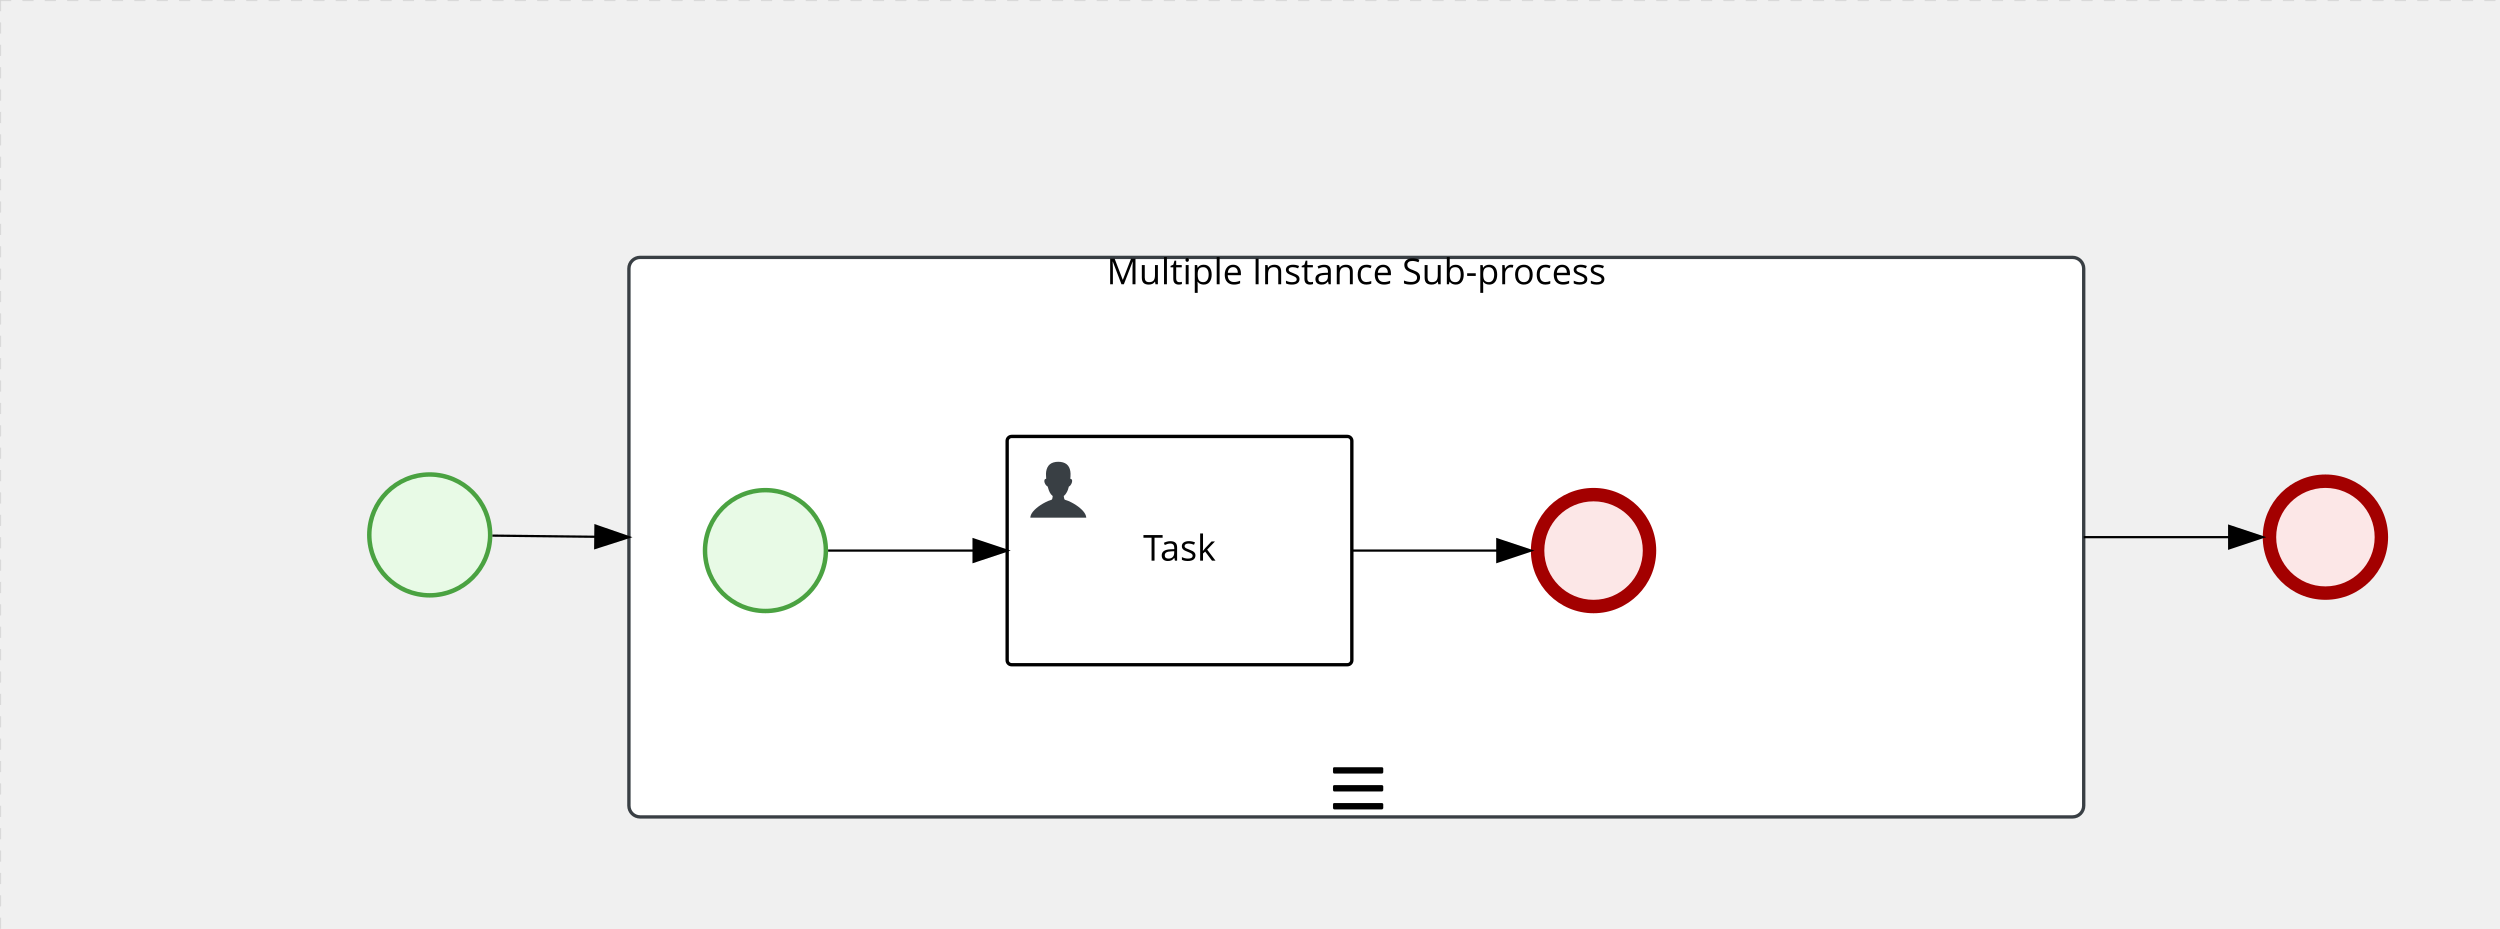
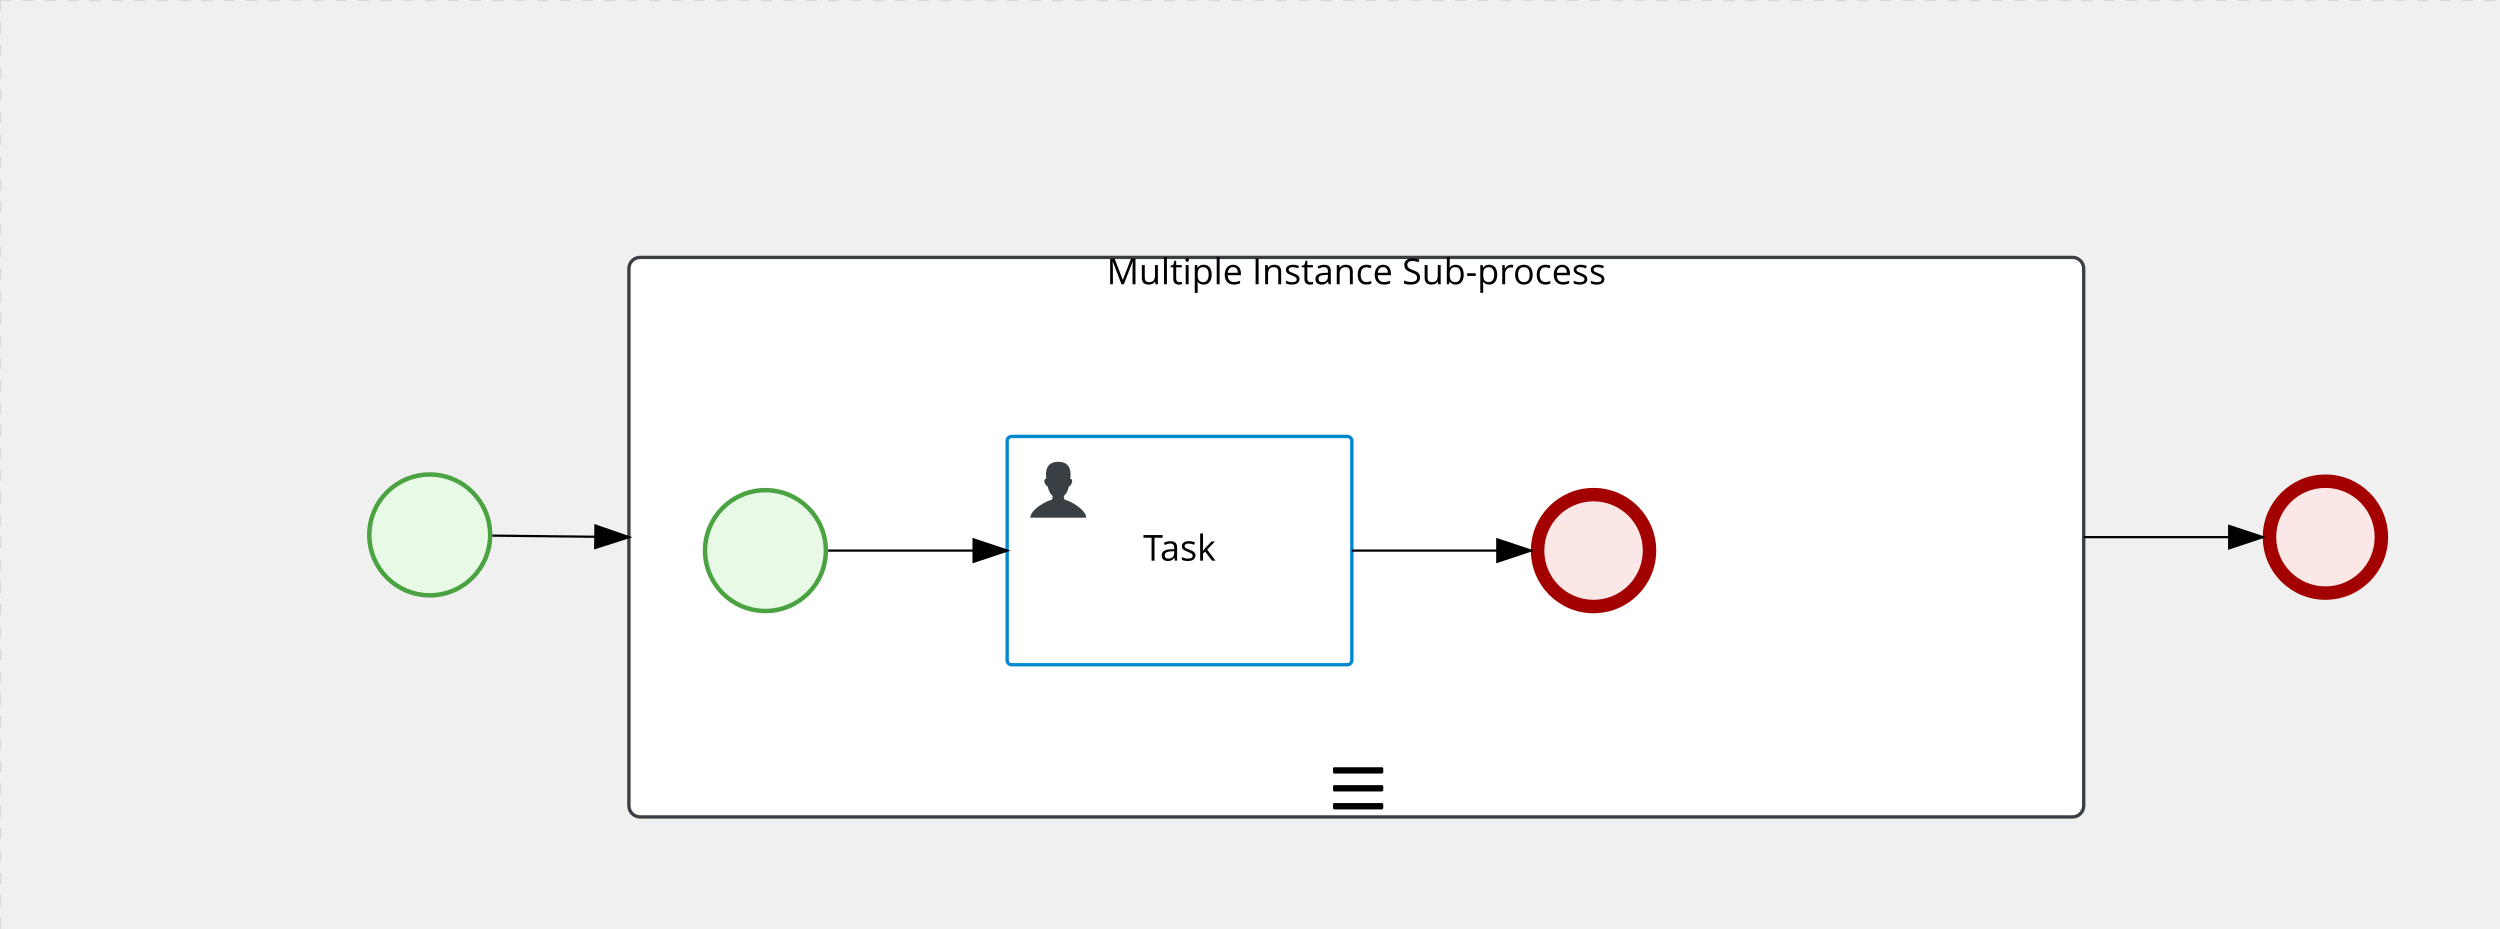
<svg xmlns="http://www.w3.org/2000/svg" version="1.1" width="1117" height="415" viewBox="0 0 1117 415">
  <defs />
  <g transform="matrix(1,0,0,1,0,0)">
    <g>
      <g>
        <g>
          <path fill="none" stroke="#d3d3d3" paint-order="fill stroke markers" d=" M 0 0 L 1200 0" stroke-miterlimit="10" stroke-opacity="0.8" stroke-dasharray="5" />
        </g>
        <g>
          <path fill="none" stroke="#d3d3d3" paint-order="fill stroke markers" d=" M 0 0 L 0 800" stroke-miterlimit="10" stroke-opacity="0.8" stroke-dasharray="5" />
        </g>
      </g>
      <g id="_320C0911-0EDB-49BE-9D72-42FA45FDA121" bpmn2nodeid="_320C0911-0EDB-49BE-9D72-42FA45FDA121" transform="matrix(1,0,0,1,164,211)">
        <g>
          <path fill="none" stroke="none" />
        </g>
        <g transform="matrix(0.125,0,0,0.125,0,0)">
          <g transform="matrix(1,0,0,1,0,0)">
            <path fill="#e8fae6" stroke="none" id="_320C0911-0EDB-49BE-9D72-42FA45FDA121?shapeType=BACKGROUND" paint-order="stroke fill markers" d=" M 0 0 M 444 224 C 444 263.9 434.2 300.8 414.4 334.5 C 394.7 368.2 368 394.9 334.4 414.5 C 300.8 434.1 263.9 444 224 444 C 184.1 444 147.2 434.2 113.5 414.4 C 79.8 394.7 53.1 368 33.5 334.4 C 13.9 300.8 4 263.9 4 224 C 4 184.1 13.8 147.2 33.6 113.5 C 53.4 79.8 80.1 53.1 113.6 33.5 C 147.1 13.9 184.1 4 224 4 C 263.9 4 300.8 13.8 334.5 33.6 C 368.2 53.4 394.9 80.1 414.5 113.6 C 434.1 147.1 444 184.1 444 224 Z" />
          </g>
          <g>
            <g transform="matrix(1,0,0,1,0,0)">
              <g transform="matrix(1,0,0,1,0,0)">
                <path fill="#4aa241" stroke="none" id="_320C0911-0EDB-49BE-9D72-42FA45FDA121?shapeType=BORDER&amp;renderType=FILL" paint-order="stroke fill markers" d=" M 0 0 M 224 0 C 100.3 0 0 100.3 0 224 C 0 347.7 100.3 448 224 448 C 347.7 448 448 347.7 448 224 C 448 100.3 347.7 0 224 0 Z M 0 0 M 224 432 C 109.1 432 16 338.9 16 224 C 16 109.1 109.1 16 224 16 C 338.9 16 432 109.1 432 224 C 432 338.9 338.9 432 224 432 Z" />
              </g>
            </g>
          </g>
        </g>
        <g transform="matrix(1,0,0,1,28,61)" />
      </g>
      <g id="_39D722CC-9A2A-4325-B8B2-E7D4237F2C35" bpmn2nodeid="_39D722CC-9A2A-4325-B8B2-E7D4237F2C35" transform="matrix(1,0,0,1,1011,212)">
        <g>
          <path fill="none" stroke="none" />
        </g>
        <g transform="matrix(0.125,0,0,0.125,0,0)">
          <g transform="matrix(1,0,0,1,0,0)">
            <path fill="#fce7e7" stroke="none" id="_39D722CC-9A2A-4325-B8B2-E7D4237F2C35?shapeType=BACKGROUND" paint-order="stroke fill markers" d=" M 0 0 M 444 224 C 444 263.9 434.2 300.8 414.4 334.5 C 394.7 368.2 368 394.9 334.4 414.5 C 300.8 434.1 263.9 444 224 444 C 184.1 444 147.2 434.2 113.5 414.4 C 79.8 394.7 53.1 368 33.5 334.4 C 13.9 300.8 4 263.9 4 224 C 4 184.1 13.8 147.2 33.6 113.5 C 53.4 79.8 80.1 53.1 113.6 33.5 C 147.1 13.9 184.1 4 224 4 C 263.9 4 300.8 13.8 334.5 33.6 C 368.2 53.4 394.9 80.1 414.5 113.6 C 434.1 147.1 444 184.1 444 224 Z" />
          </g>
          <g>
            <g transform="matrix(1,0,0,1,0,0)">
              <g transform="matrix(1,0,0,1,0,0)">
                <path fill="#a30000" stroke="none" id="_39D722CC-9A2A-4325-B8B2-E7D4237F2C35?shapeType=BORDER&amp;renderType=FILL" paint-order="stroke fill markers" d=" M 0 0 M 224 0 C 100.3 0 0 100.3 0 224 C 0 347.7 100.3 448 224 448 C 347.7 448 448 347.7 448 224 C 448 100.3 347.7 0 224 0 Z M 0 0 M 224 400 C 126.8 400 48 321.2 48 224 C 48 126.8 126.8 48 224 48 C 321.2 48 400 126.8 400 224 C 400 321.2 321.2 400 224 400 Z" />
              </g>
            </g>
          </g>
        </g>
        <g transform="matrix(1,0,0,1,28,61)" />
      </g>
      <g id="_C1180915-94DA-4AF8-B512-E4F42AA0FD06" bpmn2nodeid="_C1180915-94DA-4AF8-B512-E4F42AA0FD06" transform="matrix(1,0,0,1,281,115)">
        <g>
          <path fill="none" stroke="none" />
        </g>
        <g transform="matrix(1,0,0,1,0,0)">
          <path fill="#ffffff" stroke="none" id="_C1180915-94DA-4AF8-B512-E4F42AA0FD06?shapeType=BACKGROUND" paint-order="stroke fill markers" d=" M 5 0 L 645 0 L 645 0 A 5 5 0 0 1 650 5 L 650 245 L 650 245 A 5 5 0 0 1 645 250 L 5 250 L 5 250 A 5 5 0 0 1 0 245 L 0 5 L 0 5 A 5 5 0 0 1 5 0 Z" />
        </g>
        <g transform="matrix(1,0,0,1,0,0)">
-           <path fill="none" stroke="rgb(57,63,68)" id="_C1180915-94DA-4AF8-B512-E4F42AA0FD06?shapeType=BORDER&amp;renderType=STROKE" paint-order="fill stroke markers" d=" M 5 0 L 645 0 L 645 0 A 5 5 0 0 1 650 5 L 650 245 L 650 245 A 5 5 0 0 1 645 250 L 5 250 L 5 250 A 5 5 0 0 1 0 245 L 0 5 L 0 5 A 5 5 0 0 1 5 0 Z" stroke-miterlimit="10" stroke-width="1.5" stroke-dasharray="" />
+           <path fill="none" stroke="#393f44" id="_C1180915-94DA-4AF8-B512-E4F42AA0FD06?shapeType=BORDER&amp;renderType=STROKE" paint-order="fill stroke markers" d=" M 5 0 L 645 0 L 645 0 A 5 5 0 0 1 650 5 L 650 245 L 650 245 A 5 5 0 0 1 645 250 L 5 250 L 5 250 A 5 5 0 0 1 0 245 L 0 5 L 0 5 A 5 5 0 0 1 5 0 Z" stroke-miterlimit="10" stroke-width="1.5" stroke-dasharray="" />
        </g>
        <g transform="matrix(1,0,0,1,28,17)">
          <g transform="matrix(0.05,0,0,0.05,285,209)">
            <g transform="matrix(1,0,0,1,0,0)">
              <path fill="none" stroke="none" />
            </g>
            <g transform="matrix(1,0,0,1,0,0)">
              <path fill="#000000" stroke="#000000" id="_C1180915-94DA-4AF8-B512-E4F42AA0FD06_multipleInstanceIconSequential" paint-order="fill stroke markers" d=" M 0 0 M 468 92 L 44 92 C 37.4 92 32 86.6 32 80 L 32 48 C 32 41.4 37.4 36 44 36 L 468 36 C 474.6 36 480 41.4 480 48 L 480 80 C 480 86.6 474.6 92 468 92 Z M 0 0 M 468 252 L 44 252 C 37.4 252 32 246.6 32 240 L 32 208 C 32 201.4 37.4 196 44 196 L 468 196 C 474.6 196 480 201.4 480 208 L 480 240 C 480 246.6 474.6 252 468 252 Z M 0 0 M 468 412 L 44 412 C 37.4 412 32 406.6 32 400 L 32 368 C 32 361.4 37.4 356 44 356 L 468 356 C 474.6 356 480 361.4 480 368 L 480 400 C 480 406.6 474.6 412 468 412 Z" stroke-miterlimit="10" stroke-dasharray="" />
            </g>
          </g>
        </g>
        <g transform="matrix(1,0,0,1,213.4414,0)">
          <text fill="#000000" stroke="none" font-family="Open Sans" font-size="12pt" font-style="normal" font-weight="normal" text-decoration="normal" x="111.559" y="12" text-anchor="middle" dominant-baseline="alphabetic">Multiple Instance Sub-process</text>
        </g>
        <g id="_419B08E7-EE25-442E-8094-FFAB71D5A0B3" bpmn2nodeid="_419B08E7-EE25-442E-8094-FFAB71D5A0B3" transform="matrix(1,0,0,1,403,103)">
          <g>
            <path fill="none" stroke="none" />
          </g>
          <g transform="matrix(0.125,0,0,0.125,0,0)">
            <g transform="matrix(1,0,0,1,0,0)">
              <path fill="#fce7e7" stroke="none" id="_419B08E7-EE25-442E-8094-FFAB71D5A0B3?shapeType=BACKGROUND" paint-order="stroke fill markers" d=" M 0 0 M 444 224 C 444 263.9 434.2 300.8 414.4 334.5 C 394.7 368.2 368 394.9 334.4 414.5 C 300.8 434.1 263.9 444 224 444 C 184.1 444 147.2 434.2 113.5 414.4 C 79.8 394.7 53.1 368 33.5 334.4 C 13.9 300.8 4 263.9 4 224 C 4 184.1 13.8 147.2 33.6 113.5 C 53.4 79.8 80.1 53.1 113.6 33.5 C 147.1 13.9 184.1 4 224 4 C 263.9 4 300.8 13.8 334.5 33.6 C 368.2 53.4 394.9 80.1 414.5 113.6 C 434.1 147.1 444 184.1 444 224 Z" />
            </g>
            <g>
              <g transform="matrix(1,0,0,1,0,0)">
                <g transform="matrix(1,0,0,1,0,0)">
                  <path fill="#a30000" stroke="none" id="_419B08E7-EE25-442E-8094-FFAB71D5A0B3?shapeType=BORDER&amp;renderType=FILL" paint-order="stroke fill markers" d=" M 0 0 M 224 0 C 100.3 0 0 100.3 0 224 C 0 347.7 100.3 448 224 448 C 347.7 448 448 347.7 448 224 C 448 100.3 347.7 0 224 0 Z M 0 0 M 224 400 C 126.8 400 48 321.2 48 224 C 48 126.8 126.8 48 224 48 C 321.2 48 400 126.8 400 224 C 400 321.2 321.2 400 224 400 Z" />
                </g>
              </g>
            </g>
          </g>
          <g transform="matrix(1,0,0,1,28,61)" />
        </g>
        <g id="_609AA40D-FC9D-413D-B6D1-ACE22F936E67" bpmn2nodeid="_609AA40D-FC9D-413D-B6D1-ACE22F936E67" transform="matrix(1,0,0,1,33,103)">
          <g>
            <path fill="none" stroke="none" />
          </g>
          <g transform="matrix(0.125,0,0,0.125,0,0)">
            <g transform="matrix(1,0,0,1,0,0)">
              <path fill="#e8fae6" stroke="none" id="_609AA40D-FC9D-413D-B6D1-ACE22F936E67?shapeType=BACKGROUND" paint-order="stroke fill markers" d=" M 0 0 M 444 224 C 444 263.9 434.2 300.8 414.4 334.5 C 394.7 368.2 368 394.9 334.4 414.5 C 300.8 434.1 263.9 444 224 444 C 184.1 444 147.2 434.2 113.5 414.4 C 79.8 394.7 53.1 368 33.5 334.4 C 13.9 300.8 4 263.9 4 224 C 4 184.1 13.8 147.2 33.6 113.5 C 53.4 79.8 80.1 53.1 113.6 33.5 C 147.1 13.9 184.1 4 224 4 C 263.9 4 300.8 13.8 334.5 33.6 C 368.2 53.4 394.9 80.1 414.5 113.6 C 434.1 147.1 444 184.1 444 224 Z" />
            </g>
            <g>
              <g transform="matrix(1,0,0,1,0,0)">
                <g transform="matrix(1,0,0,1,0,0)">
                  <path fill="#4aa241" stroke="none" id="_609AA40D-FC9D-413D-B6D1-ACE22F936E67?shapeType=BORDER&amp;renderType=FILL" paint-order="stroke fill markers" d=" M 0 0 M 224 0 C 100.3 0 0 100.3 0 224 C 0 347.7 100.3 448 224 448 C 347.7 448 448 347.7 448 224 C 448 100.3 347.7 0 224 0 Z M 0 0 M 224 432 C 109.1 432 16 338.9 16 224 C 16 109.1 109.1 16 224 16 C 338.9 16 432 109.1 432 224 C 432 338.9 338.9 432 224 432 Z" />
                </g>
              </g>
            </g>
          </g>
          <g transform="matrix(1,0,0,1,28,61)" />
        </g>
        <g id="_6C4B04F7-E505-4A17-A5B5-D7A267E1E901" bpmn2nodeid="_6C4B04F7-E505-4A17-A5B5-D7A267E1E901" transform="matrix(1,0,0,1,169,80)">
          <g>
            <path fill="none" stroke="none" />
          </g>
          <g transform="matrix(1,0,0,1,0,0)">
            <path fill="#ffffff" stroke="none" id="_6C4B04F7-E505-4A17-A5B5-D7A267E1E901?shapeType=BACKGROUND" paint-order="stroke fill markers" d=" M 2 0 L 152 0 L 152 0 A 2 2 0 0 1 154 2 L 154 100 L 154 100 A 2 2 0 0 1 152 102 L 2 102 L 2 102 A 2 2 0 0 1 0 100 L 0 2 L 0 2 A 2 2 0 0 1 2 0 Z" />
          </g>
          <g transform="matrix(1,0,0,1,0,0)">
-             <path fill="none" stroke="rgb(0,0,0)" id="_6C4B04F7-E505-4A17-A5B5-D7A267E1E901?shapeType=BORDER&amp;renderType=STROKE" paint-order="fill stroke markers" d=" M 2 0 L 152 0 L 152 0 A 2 2 0 0 1 154 2 L 154 100 L 154 100 A 2 2 0 0 1 152 102 L 2 102 L 2 102 A 2 2 0 0 1 0 100 L 0 2 L 0 2 A 2 2 0 0 1 2 0 Z" stroke-miterlimit="10" stroke-width="1.5" stroke-dasharray="" />
+             <path fill="none" stroke="rgb(0,136,206)" id="_6C4B04F7-E505-4A17-A5B5-D7A267E1E901?shapeType=BORDER&amp;renderType=STROKE" paint-order="fill stroke markers" d=" M 2 0 L 152 0 L 152 0 A 2 2 0 0 1 154 2 L 154 100 L 154 100 A 2 2 0 0 1 152 102 L 2 102 L 2 102 A 2 2 0 0 1 0 100 L 0 2 L 0 2 A 2 2 0 0 1 2 0 Z" stroke-miterlimit="10" stroke-width="1.5" stroke-dasharray="" />
          </g>
          <g>
            <g transform="matrix(0.06,0,0,0.06,9.4,9.4)">
              <g transform="matrix(1,0,0,1,0,0)">
                <path fill="#393f44" stroke="none" id="_6C4B04F7-E505-4A17-A5B5-D7A267E1E901_task__Rp8r__WReX" paint-order="stroke fill markers" d=" M 0 0 M 16 445.21 C 16 440.869 18.784 431.129 22.001 424.217 C 35.768 394.64 77.283 359.28 129 333.084 C 144.516 325.224 157.347 319.964 167.807 317.174 C 171.932 316.074 175.729 314.414 176.525 313.363 C 178.894 310.234 180.914 302.908 181.727 294.5 L 182.5 286.5 L 178.507 283.455 C 166.303 274.146 154.284 251.678 148.04 226.5 C 145.611 216.707 145.056 215.462 142.984 215.158 C 141.703 214.97 138.083 212.243 134.939 209.099 C 123.233 197.393 116.891 177.376 121.44 166.49 C 123.002 162.751 128.155 159.01 131.75 159.004 C 134.448 159 134.471 158.603 132.914 138.788 C 130.927 113.496 134.279 92.265 143.132 74.076 C 152.232 55.38 167.569 42.882 189.049 36.66 C 210.203 30.532 237.797 30.532 258.951 36.66 C 300.042 48.563 318.958 83.806 314.955 141 C 314.32 150.075 313.624 157.788 313.409 158.14 C 313.194 158.493 314.575 159.073 316.479 159.43 C 328.929 161.766 330.986 177.018 321.496 196.621 C 316.903 206.109 309.357 214.508 304.817 215.185 C 303.023 215.453 302.293 217.146 299.943 226.5 C 296.659 239.567 294.474 245.305 287.948 257.995 C 282.491 268.606 273.035 281.109 268.108 284.229 L 264.871 286.278 L 265.518 292.889 C 266.345 301.33 268.639 309.871 270.877 312.837 C 272.067 314.415 275.002 315.79 280.063 317.139 C 291.069 320.075 303.617 325.274 321 334.102 C 369.815 358.891 410.848 393.758 425.032 422.5 C 429.07 430.682 432 440.232 432 445.21 L 432 448 L 224 448 L 16 448 L 16 445.21 Z" />
              </g>
            </g>
          </g>
          <g transform="matrix(1,0,0,1,4.04,13.68)">
            <g transform="matrix(0.04,0,0,0.04,63.36,69.12)">
              <g transform="matrix(1,0,0,1,0,0)">
                <path fill="none" stroke="none" />
              </g>
              <g transform="matrix(1,0,0,1,0,0)">
                <path fill="none" stroke="none" />
              </g>
            </g>
          </g>
          <g transform="matrix(1,0,0,1,60.75,43.5)">
            <text fill="#000000" stroke="none" font-family="Open Sans" font-size="12pt" font-style="normal" font-weight="normal" text-decoration="normal" x="16.25" y="12" text-anchor="middle" dominant-baseline="alphabetic">Task</text>
          </g>
        </g>
      </g>
      <g id="_AC910091-EAEC-4DE7-A49D-A9A20346E7DF" bpmn2nodeid="_AC910091-EAEC-4DE7-A49D-A9A20346E7DF">
        <g>
          <path fill="none" stroke="#000000" paint-order="fill stroke markers" d=" M 370 246 L 435 246" stroke-miterlimit="10" stroke-dasharray="" />
        </g>
        <g transform="matrix(1,0,0,1,370,246)" />
        <g transform="matrix(6.123233995736766e-17,1,-1,6.123233995736766e-17,450,241)">
          <path fill="#000000" stroke="#000000" paint-order="fill stroke markers" d=" M 10 15 L 0 15 L 5 0 Z" stroke-miterlimit="10" stroke-dasharray="" />
        </g>
        <g transform="matrix(1,0,0,1,370,236)" />
      </g>
      <g id="_CE33C955-698A-40DE-BEE7-0048E0BC68E7" bpmn2nodeid="_CE33C955-698A-40DE-BEE7-0048E0BC68E7">
        <g>
          <path fill="none" stroke="#000000" paint-order="fill stroke markers" d=" M 604 246 L 669 246" stroke-miterlimit="10" stroke-dasharray="" />
        </g>
        <g transform="matrix(1,0,0,1,604,246)" />
        <g transform="matrix(6.123233995736766e-17,1,-1,6.123233995736766e-17,684,241)">
          <path fill="#000000" stroke="#000000" paint-order="fill stroke markers" d=" M 10 15 L 0 15 L 5 0 Z" stroke-miterlimit="10" stroke-dasharray="" />
        </g>
        <g transform="matrix(1,0,0,1,604,236)" />
      </g>
      <g id="_9C80EE7E-C35B-4F85-A461-C987447337A9" bpmn2nodeid="_9C80EE7E-C35B-4F85-A461-C987447337A9">
        <g>
          <path fill="none" stroke="#000000" paint-order="fill stroke markers" d=" M 220 239.315 L 266.001 239.831" stroke-miterlimit="10" stroke-dasharray="" />
        </g>
        <g transform="matrix(1,0,0,1,220,239.3146)" />
        <g transform="matrix(-0.01123525,0.9999369,-0.9999369,-0.01123525,281.0562,235.0003)">
          <path fill="#000000" stroke="#000000" paint-order="fill stroke markers" d=" M 10 15 L 0 15 L 5 0 Z" stroke-miterlimit="10" stroke-dasharray="" />
        </g>
        <g transform="matrix(1,0,0,1,220.1124,229.6579)" />
      </g>
      <g id="_37611DFA-992D-43F2-95D0-C30B06686B5D" bpmn2nodeid="_37611DFA-992D-43F2-95D0-C30B06686B5D">
        <g>
          <path fill="none" stroke="#000000" paint-order="fill stroke markers" d=" M 931 240 L 996 240" stroke-miterlimit="10" stroke-dasharray="" />
        </g>
        <g transform="matrix(1,0,0,1,931,240)" />
        <g transform="matrix(6.123233995736766e-17,1,-1,6.123233995736766e-17,1011,235)">
          <path fill="#000000" stroke="#000000" paint-order="fill stroke markers" d=" M 10 15 L 0 15 L 5 0 Z" stroke-miterlimit="10" stroke-dasharray="" />
        </g>
        <g transform="matrix(1,0,0,1,931,230)" />
      </g>
      <g transform="matrix(1,0,0,1,164,211)" />
      <g transform="matrix(1,0,0,1,1011,212)" />
      <g transform="matrix(1,0,0,1,281,115)" />
      <g transform="matrix(1,0,0,1,684,218)" />
      <g transform="matrix(1,0,0,1,314,218)" />
      <g transform="matrix(1,0,0,1,450,195)" />
    </g>
  </g>
</svg>
